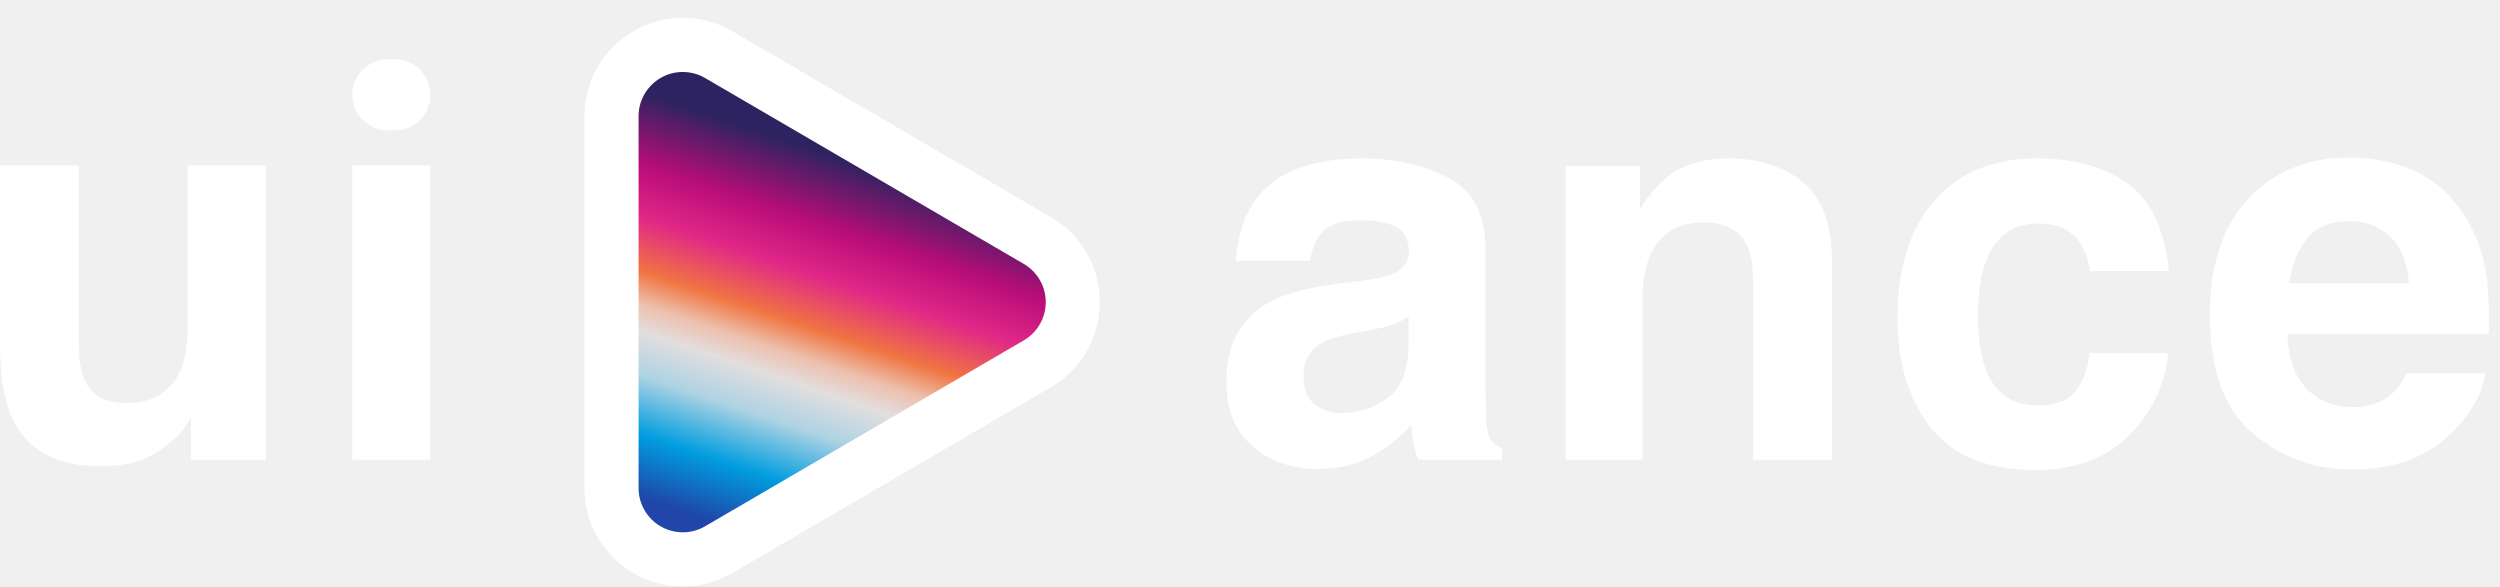
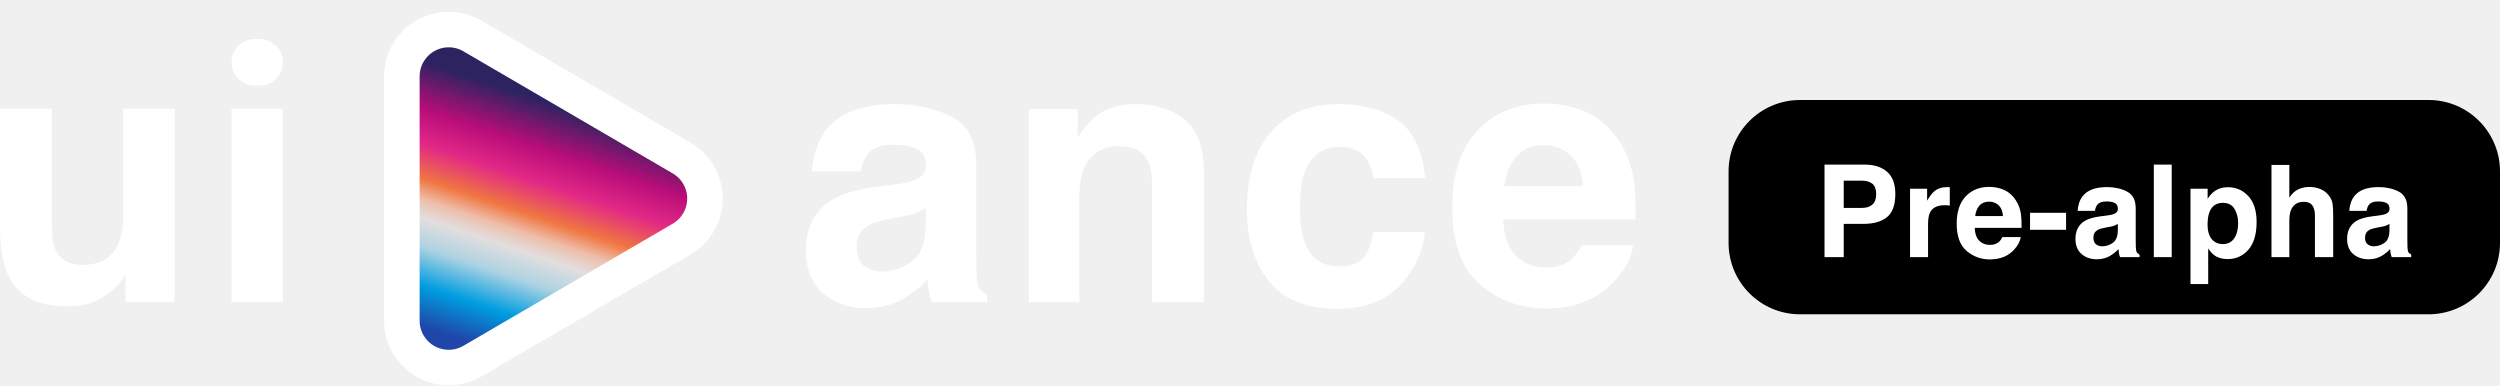
- <svg xmlns="http://www.w3.org/2000/svg" width="115px" height="27px" viewBox="0 0 115 27" version="1.1">
+ <svg xmlns="http://www.w3.org/2000/svg" width="175px" height="27px" viewBox="0 0 175 27" version="1.1">
  <defs>
    <linearGradient x1="18.385%" y1="62.513%" x2="90.673%" y2="84.187%" id="linearGradient-1">
      <stop stop-color="#2D2360" offset="0%" />
      <stop stop-color="#B80D78" offset="18.073%" />
      <stop stop-color="#E12787" offset="30.963%" />
      <stop stop-color="#F07541" offset="44.331%" />
      <stop stop-color="#EDBFAC" offset="52.199%" />
      <stop stop-color="#E2DEDE" offset="59.085%" />
      <stop stop-color="#AED3E3" offset="69.833%" />
      <stop stop-color="#009DDF" offset="84.494%" />
      <stop stop-color="#1F46A8" offset="100%" />
    </linearGradient>
  </defs>
  <g id="Page-1" stroke="none" stroke-width="1" fill="none" fill-rule="evenodd">
-     <g id="galleryCat-Copy-14" transform="translate(-37, -28)">
-       <g id="Group-2" transform="translate(37, 29)">
-         <g id="Group-20" transform="translate(0, 1.72788)" fill="#FFFFFF" fill-rule="nonzero">
-           <path d="M4.633,18.72 C5.329,18.72 5.936,18.629 6.453,18.447 C6.971,18.264 7.507,17.925 8.062,17.428 C8.244,17.271 8.401,17.088 8.534,16.881 C8.666,16.674 8.749,16.55 8.782,16.509 L8.782,16.509 L8.782,18.422 L12.223,18.422 L12.223,4.882 L8.633,4.882 L8.633,12.248 C8.633,13.118 8.517,13.817 8.285,14.347 C7.838,15.324 7.01,15.813 5.801,15.813 C4.857,15.813 4.223,15.469 3.9,14.782 C3.718,14.393 3.627,13.813 3.627,13.043 L3.627,13.043 L3.627,4.882 L3.31487797e-14,4.882 L3.31487797e-14,13.043 C3.31487797e-14,14.592 0.195,15.763 0.584,16.558 C1.279,17.999 2.629,18.72 4.633,18.72 Z" id="Path-Copy-6" />
-           <path d="M19.797,1.633 C19.797,0.731 19.066,-1.94470713e-13 18.164,-1.94749081e-13 L17.841,-1.94749081e-13 C16.939,-1.94583359e-13 16.207,0.731 16.207,1.633 C16.207,2.536 16.939,3.267 17.841,3.267 L18.164,3.267 C19.066,3.267 19.797,2.536 19.797,1.633 Z" id="Path" />
-           <polygon id="Path" points="19.797 18.422 19.797 4.882 16.207 4.882 16.207 18.422" />
+     <g id="galleryCat-Copy-12" transform="translate(-255, -28)">
+       <g id="Group" transform="translate(255, 30)">
+         <g id="brand" fill-rule="nonzero">
+           <g id="Group-20" transform="translate(0, 0.72788)" fill="#FFFFFF">
+             <path d="M4.633,18.72 C5.329,18.72 5.936,18.629 6.453,18.447 C6.971,18.264 7.507,17.925 8.062,17.428 C8.244,17.271 8.401,17.088 8.534,16.881 C8.666,16.674 8.749,16.55 8.782,16.509 L8.782,16.509 L8.782,18.422 L12.223,18.422 L12.223,4.882 L8.633,4.882 L8.633,12.248 C8.633,13.118 8.517,13.817 8.285,14.347 C7.838,15.324 7.01,15.813 5.801,15.813 C4.857,15.813 4.223,15.469 3.9,14.782 C3.718,14.393 3.627,13.813 3.627,13.043 L3.627,13.043 L3.627,4.882 L3.31487797e-14,4.882 L3.31487797e-14,13.043 C3.31487797e-14,14.592 0.195,15.763 0.584,16.558 C1.279,17.999 2.629,18.72 4.633,18.72 Z" id="Path-Copy-6" />
+             <path d="M19.797,1.633 C19.797,0.731 19.066,-1.94749081e-13 18.164,-1.94749081e-13 L17.841,-1.94749081e-13 C16.939,-1.94749081e-13 16.207,0.731 16.207,1.633 C16.207,2.536 16.939,3.267 17.841,3.267 L18.164,3.267 C19.066,3.267 19.797,2.536 19.797,1.633 Z" id="Path" />
+             <polygon id="Path" points="19.797 18.422 19.797 4.882 16.207 4.882 16.207 18.422" />
+           </g>
+           <path d="M62.66,5.287 C64.142,5.287 65.459,5.581 66.61,6.169 C67.761,6.757 68.337,7.866 68.337,9.498 L68.337,9.498 L68.338,15.932 C68.34,16.316 68.348,16.763 68.362,17.274 C68.387,17.738 68.457,18.052 68.573,18.218 C68.689,18.384 68.863,18.52 69.095,18.628 L69.095,18.628 L69.095,19.15 L65.244,19.15 L65.169,18.948 C65.101,18.749 65.051,18.56 65.02,18.379 C64.979,18.139 64.946,17.866 64.921,17.56 C64.432,18.09 63.869,18.541 63.231,18.914 C62.47,19.352 61.608,19.572 60.648,19.572 C59.422,19.572 58.41,19.222 57.61,18.522 C56.811,17.822 56.412,16.831 56.412,15.547 C56.412,13.883 57.054,12.678 58.337,11.932 C59.041,11.527 60.076,11.237 61.443,11.063 L61.443,11.063 L62.648,10.914 L62.884,10.882 C63.416,10.805 63.805,10.712 64.051,10.603 C64.556,10.388 64.809,10.053 64.809,9.597 C64.809,9.042 64.616,8.659 64.231,8.448 C63.846,8.237 63.281,8.131 62.536,8.131 C61.699,8.131 61.107,8.338 60.759,8.752 C60.511,9.059 60.345,9.473 60.263,9.995 L60.263,9.995 L56.847,9.995 L56.871,9.703 C56.978,8.65 57.301,7.774 57.84,7.075 C58.776,5.883 60.383,5.287 62.66,5.287 Z M64.797,12.566 L64.572,12.698 C64.422,12.78 64.271,12.85 64.12,12.908 C63.892,12.995 63.579,13.075 63.182,13.15 L63.182,13.15 L62.387,13.299 L62.146,13.344 C61.525,13.468 61.071,13.614 60.784,13.783 C60.238,14.106 59.964,14.607 59.964,15.286 C59.964,15.891 60.132,16.328 60.468,16.597 C60.803,16.866 61.211,17.001 61.691,17.001 C62.453,17.001 63.155,16.777 63.797,16.33 C64.438,15.883 64.772,15.067 64.797,13.883 L64.797,13.883 L64.797,12.566 Z" id="Combined-Shape-Copy" fill="#FFFFFF" />
+           <path d="M75.551,19.15 L75.551,11.821 C75.551,10.984 75.666,10.297 75.898,9.759 C76.346,8.74 77.17,8.231 78.37,8.231 C79.348,8.231 80.01,8.579 80.358,9.274 C80.548,9.655 80.644,10.202 80.644,10.914 L80.644,10.914 L80.644,19.15 L84.271,19.15 L84.271,10.032 C84.271,8.334 83.826,7.119 82.935,6.386 C82.045,5.653 80.9,5.287 79.501,5.287 C78.383,5.287 77.459,5.56 76.731,6.107 C76.325,6.413 75.894,6.914 75.439,7.61 L75.439,7.61 L75.439,5.635 L72.023,5.635 L72.023,19.15 L75.551,19.15 Z" id="Path-Copy-7" fill="#FFFFFF" />
+           <path d="M93.633,19.622 C95.811,19.622 97.455,18.847 98.565,17.299 C99.261,16.338 99.65,15.319 99.733,14.243 L99.733,14.243 L96.118,14.243 C96.043,14.955 95.832,15.535 95.484,15.982 C95.137,16.429 94.549,16.653 93.72,16.653 C92.553,16.653 91.758,16.09 91.335,14.963 C91.104,14.359 90.988,13.56 90.988,12.566 C90.988,11.523 91.104,10.686 91.335,10.057 C91.774,8.873 92.59,8.28 93.783,8.28 C94.619,8.28 95.236,8.554 95.633,9.1 C95.907,9.506 96.076,9.961 96.143,10.467 L96.143,10.467 L99.77,10.467 C99.571,8.537 98.931,7.191 97.851,6.43 C96.77,5.668 95.381,5.287 93.683,5.287 C91.687,5.287 90.122,5.933 88.988,7.225 C87.853,8.516 87.286,10.326 87.286,12.653 C87.286,14.715 87.799,16.392 88.826,17.684 C89.853,18.976 91.455,19.622 93.633,19.622 Z" id="Path-Copy-8" fill="#FFFFFF" />
+           <path d="M108.064,5.249 C109.191,5.249 110.205,5.461 111.108,5.883 C112.01,6.305 112.756,6.972 113.344,7.883 C113.874,8.686 114.217,9.618 114.375,10.678 C114.466,11.299 114.503,12.193 114.486,13.361 L114.486,13.361 L105.22,13.361 L105.235,13.627 C105.328,14.844 105.749,15.708 106.499,16.218 C106.988,16.558 107.576,16.727 108.263,16.727 C108.992,16.727 109.584,16.52 110.039,16.106 C110.288,15.883 110.507,15.572 110.698,15.175 L110.698,15.175 L114.313,15.175 L114.283,15.376 C114.149,16.114 113.741,16.863 113.058,17.622 C111.899,18.938 110.275,19.597 108.189,19.597 C106.466,19.597 104.946,19.042 103.63,17.932 C102.313,16.823 101.655,15.017 101.655,12.516 C101.655,10.173 102.249,8.376 103.437,7.125 C104.626,5.875 106.168,5.249 108.064,5.249 Z M108.064,8.169 C107.244,8.169 106.609,8.425 106.158,8.939 C105.706,9.452 105.423,10.148 105.307,11.026 L105.307,11.026 L110.81,11.026 C110.752,10.09 110.468,9.38 109.959,8.895 C109.449,8.411 108.818,8.169 108.064,8.169 Z" id="Combined-Shape-Copy-2" fill="#FFFFFF" />
+           <path d="M37.905,1.398 C38.716,1.184 39.609,1.28 40.392,1.736 C40.88,2.022 41.287,2.428 41.572,2.917 L41.572,2.917 L50.124,17.577 C50.58,18.359 50.676,19.252 50.462,20.064 C50.249,20.875 49.726,21.606 48.943,22.062 C48.442,22.354 47.872,22.509 47.291,22.509 L47.291,22.509 L30.187,22.509 C29.282,22.509 28.462,22.141 27.869,21.548 C27.275,20.955 26.908,20.135 26.908,19.229 C26.908,18.649 27.062,18.078 27.355,17.577 L27.355,17.577 L35.907,2.917 C36.363,2.135 37.093,1.611 37.905,1.398 Z" id="Triangle-Copy-10" stroke="#FFFFFF" stroke-width="2.488" fill="url(#linearGradient-1)" transform="translate(38.73954, 11.89889) rotate(90) translate(-38.73954, -11.89889) " />
        </g>
-         <path d="M62.66,6.287 C64.142,6.287 65.459,6.581 66.61,7.169 C67.761,7.757 68.337,8.866 68.337,10.498 L68.337,10.498 L68.338,16.932 C68.34,17.316 68.348,17.763 68.362,18.274 C68.387,18.738 68.457,19.052 68.573,19.218 C68.689,19.384 68.863,19.52 69.095,19.628 L69.095,19.628 L69.095,20.15 L65.244,20.15 L65.169,19.948 C65.101,19.749 65.051,19.56 65.02,19.379 C64.979,19.139 64.946,18.866 64.921,18.56 C64.432,19.09 63.869,19.541 63.231,19.914 C62.47,20.352 61.608,20.572 60.648,20.572 C59.422,20.572 58.41,20.222 57.61,19.522 C56.811,18.822 56.412,17.831 56.412,16.547 C56.412,14.883 57.054,13.678 58.337,12.932 C59.041,12.527 60.076,12.237 61.443,12.063 L61.443,12.063 L62.648,11.914 L62.884,11.882 C63.416,11.805 63.805,11.712 64.051,11.603 C64.556,11.388 64.809,11.053 64.809,10.597 C64.809,10.042 64.616,9.659 64.231,9.448 C63.846,9.237 63.281,9.131 62.536,9.131 C61.699,9.131 61.107,9.338 60.759,9.752 C60.511,10.059 60.345,10.473 60.263,10.995 L60.263,10.995 L56.847,10.995 L56.871,10.703 C56.978,9.65 57.301,8.774 57.84,8.075 C58.776,6.883 60.383,6.287 62.66,6.287 Z M64.797,13.566 L64.572,13.698 C64.422,13.78 64.271,13.85 64.12,13.908 C63.892,13.995 63.579,14.075 63.182,14.15 L63.182,14.15 L62.387,14.299 L62.146,14.344 C61.525,14.468 61.071,14.614 60.784,14.783 C60.238,15.106 59.964,15.607 59.964,16.286 C59.964,16.891 60.132,17.328 60.468,17.597 C60.803,17.866 61.211,18.001 61.691,18.001 C62.453,18.001 63.155,17.777 63.797,17.33 C64.438,16.883 64.772,16.067 64.797,14.883 L64.797,14.883 L64.797,13.566 Z" id="Combined-Shape-Copy" fill="#FFFFFF" fill-rule="nonzero" />
-         <path d="M75.551,20.15 L75.551,12.821 C75.551,11.984 75.666,11.297 75.898,10.759 C76.346,9.74 77.17,9.231 78.37,9.231 C79.348,9.231 80.01,9.579 80.358,10.274 C80.548,10.655 80.644,11.202 80.644,11.914 L80.644,11.914 L80.644,20.15 L84.271,20.15 L84.271,11.032 C84.271,9.334 83.826,8.119 82.935,7.386 C82.045,6.653 80.9,6.287 79.501,6.287 C78.383,6.287 77.459,6.56 76.731,7.107 C76.325,7.413 75.894,7.914 75.439,8.61 L75.439,8.61 L75.439,6.635 L72.023,6.635 L72.023,20.15 L75.551,20.15 Z" id="Path-Copy-7" fill="#FFFFFF" fill-rule="nonzero" />
-         <path d="M93.633,20.622 C95.811,20.622 97.455,19.847 98.565,18.299 C99.261,17.338 99.65,16.319 99.733,15.243 L99.733,15.243 L96.118,15.243 C96.043,15.955 95.832,16.535 95.484,16.982 C95.137,17.429 94.549,17.653 93.72,17.653 C92.553,17.653 91.758,17.09 91.335,15.963 C91.104,15.359 90.988,14.56 90.988,13.566 C90.988,12.523 91.104,11.686 91.335,11.057 C91.774,9.873 92.59,9.28 93.783,9.28 C94.619,9.28 95.236,9.554 95.633,10.1 C95.907,10.506 96.076,10.961 96.143,11.467 L96.143,11.467 L99.77,11.467 C99.571,9.537 98.931,8.191 97.851,7.43 C96.77,6.668 95.381,6.287 93.683,6.287 C91.687,6.287 90.122,6.933 88.988,8.225 C87.853,9.516 87.286,11.326 87.286,13.653 C87.286,15.715 87.799,17.392 88.826,18.684 C89.853,19.976 91.455,20.622 93.633,20.622 Z" id="Path-Copy-8" fill="#FFFFFF" fill-rule="nonzero" />
-         <path d="M108.064,6.249 C109.191,6.249 110.205,6.461 111.108,6.883 C112.01,7.305 112.756,7.972 113.344,8.883 C113.874,9.686 114.217,10.618 114.375,11.678 C114.466,12.299 114.503,13.193 114.486,14.361 L114.486,14.361 L105.22,14.361 L105.235,14.627 C105.328,15.844 105.749,16.708 106.499,17.218 C106.988,17.558 107.576,17.727 108.263,17.727 C108.992,17.727 109.584,17.52 110.039,17.106 C110.288,16.883 110.507,16.572 110.698,16.175 L110.698,16.175 L114.313,16.175 L114.283,16.376 C114.149,17.114 113.741,17.863 113.058,18.622 C111.899,19.938 110.275,20.597 108.189,20.597 C106.466,20.597 104.946,20.042 103.63,18.932 C102.313,17.823 101.655,16.017 101.655,13.516 C101.655,11.173 102.249,9.376 103.437,8.125 C104.626,6.875 106.168,6.249 108.064,6.249 Z M108.064,9.169 C107.244,9.169 106.609,9.425 106.158,9.939 C105.706,10.452 105.423,11.148 105.307,12.026 L105.307,12.026 L110.81,12.026 C110.752,11.09 110.468,10.38 109.959,9.895 C109.449,9.411 108.818,9.169 108.064,9.169 Z" id="Combined-Shape-Copy-2" fill="#FFFFFF" fill-rule="nonzero" />
-         <path d="M38.907,3.399 C39.718,3.186 40.611,3.282 41.394,3.738 C41.882,4.023 42.289,4.43 42.574,4.918 L42.574,4.918 L51.126,19.578 C51.582,20.361 51.678,21.254 51.464,22.065 C51.251,22.877 50.728,23.607 49.945,24.063 C49.444,24.356 48.874,24.51 48.293,24.51 L48.293,24.51 L31.189,24.51 C30.284,24.51 29.464,24.143 28.871,23.549 C28.277,22.956 27.91,22.136 27.91,21.231 C27.91,20.65 28.064,20.08 28.357,19.578 L28.357,19.578 L36.909,4.918 C37.365,4.136 38.095,3.613 38.907,3.399 Z" id="Triangle-Copy-10" stroke="#FFFFFF" stroke-width="2.488" fill="url(#linearGradient-1)" transform="translate(39.74124, 12.89862) rotate(-270) translate(-39.74124, -12.89862) " />
+         <rect id="Rectangle" fill="#000000" x="121" y="5" width="54" height="15" rx="5" />
+         <path d="M129.061,16 L129.061,13.671 L130.437,13.671 C131.154,13.671 131.707,13.513 132.093,13.196 C132.48,12.88 132.673,12.339 132.673,11.575 C132.673,10.875 132.48,10.357 132.093,10.023 C131.707,9.689 131.188,9.522 130.538,9.522 L130.538,9.522 L127.716,9.522 L127.716,16 L129.061,16 Z M130.322,12.555 L129.061,12.555 L129.061,10.647 L130.322,10.647 C130.642,10.647 130.89,10.719 131.067,10.863 C131.244,11.006 131.333,11.247 131.333,11.583 C131.333,11.92 131.244,12.167 131.067,12.322 C130.89,12.477 130.642,12.555 130.322,12.555 L130.322,12.555 Z M134.964,16 L134.964,13.71 C134.964,13.327 135.012,13.042 135.109,12.858 C135.282,12.53 135.62,12.366 136.124,12.366 C136.162,12.366 136.212,12.367 136.274,12.37 C136.335,12.373 136.405,12.379 136.485,12.388 L136.485,12.388 L136.485,11.104 C136.429,11.102 136.393,11.099 136.377,11.098 C136.361,11.096 136.341,11.096 136.318,11.096 C135.943,11.096 135.638,11.194 135.403,11.39 C135.26,11.507 135.091,11.726 134.898,12.045 L134.898,12.045 L134.898,11.21 L133.703,11.21 L133.703,16 L134.964,16 Z M139.281,16.158 C140.019,16.158 140.593,15.925 141.003,15.459 C141.267,15.167 141.415,14.878 141.447,14.594 L141.447,14.594 L140.168,14.594 C140.101,14.734 140.023,14.844 139.935,14.923 C139.774,15.07 139.565,15.143 139.307,15.143 C139.064,15.143 138.856,15.083 138.683,14.963 C138.399,14.77 138.248,14.433 138.23,13.952 L138.23,13.952 L141.509,13.952 C141.514,13.539 141.501,13.223 141.469,13.003 C141.413,12.628 141.292,12.298 141.104,12.014 C140.896,11.692 140.633,11.456 140.313,11.307 C139.994,11.157 139.635,11.083 139.237,11.083 C138.566,11.083 138.02,11.304 137.6,11.746 C137.179,12.188 136.969,12.824 136.969,13.653 C136.969,14.538 137.202,15.177 137.668,15.569 C138.134,15.962 138.671,16.158 139.281,16.158 Z M140.208,13.126 L138.261,13.126 C138.302,12.815 138.402,12.569 138.562,12.388 C138.722,12.206 138.947,12.115 139.237,12.115 C139.503,12.115 139.727,12.201 139.907,12.372 C140.087,12.544 140.187,12.795 140.208,13.126 L140.208,13.126 Z M144.625,14.084 L144.625,12.897 L142.103,12.897 L142.103,14.084 L144.625,14.084 Z M146.78,16.149 C147.12,16.149 147.424,16.072 147.694,15.917 C147.92,15.785 148.119,15.625 148.292,15.438 C148.3,15.546 148.312,15.643 148.327,15.728 C148.341,15.812 148.368,15.903 148.406,16 L148.406,16 L149.768,16 L149.768,15.815 C149.686,15.777 149.625,15.729 149.584,15.67 C149.543,15.612 149.518,15.5 149.509,15.336 C149.503,15.12 149.5,14.935 149.5,14.783 L149.5,12.585 C149.5,12.008 149.297,11.616 148.889,11.408 C148.482,11.2 148.016,11.096 147.492,11.096 C146.686,11.096 146.118,11.307 145.787,11.729 C145.579,11.998 145.462,12.342 145.435,12.761 L145.435,12.761 L146.644,12.761 C146.673,12.577 146.732,12.43 146.819,12.322 C146.943,12.175 147.152,12.102 147.448,12.102 C147.712,12.102 147.912,12.139 148.048,12.214 C148.184,12.289 148.252,12.424 148.252,12.621 C148.252,12.782 148.163,12.9 147.984,12.977 C147.884,13.021 147.719,13.057 147.487,13.086 L147.487,13.086 L147.061,13.139 C146.578,13.201 146.212,13.303 145.963,13.447 C145.508,13.71 145.281,14.137 145.281,14.726 C145.281,15.18 145.423,15.531 145.705,15.778 C145.988,16.026 146.346,16.149 146.78,16.149 Z M147.149,15.24 C146.979,15.24 146.835,15.192 146.716,15.097 C146.598,15.002 146.538,14.847 146.538,14.633 C146.538,14.393 146.635,14.216 146.828,14.102 C146.943,14.034 147.131,13.977 147.395,13.93 L147.395,13.93 L147.676,13.877 C147.817,13.851 147.928,13.823 148.008,13.792 C148.089,13.761 148.169,13.721 148.248,13.671 L148.248,13.671 L148.248,14.137 C148.239,14.556 148.121,14.844 147.894,15.002 C147.667,15.161 147.419,15.24 147.149,15.24 Z M152.019,16 L152.019,9.522 L150.767,9.522 L150.767,16 L152.019,16 Z M154.574,17.885 L154.574,15.389 C154.706,15.591 154.84,15.745 154.978,15.851 C155.23,16.041 155.546,16.136 155.927,16.136 C156.525,16.136 157.013,15.915 157.393,15.473 C157.772,15.03 157.962,14.387 157.962,13.543 C157.962,12.744 157.768,12.137 157.38,11.724 C156.991,11.311 156.518,11.104 155.958,11.104 C155.574,11.104 155.243,11.211 154.965,11.425 C154.812,11.545 154.669,11.709 154.534,11.917 L154.534,11.917 L154.534,11.21 L153.334,11.21 L153.334,17.885 L154.574,17.885 Z M155.598,15.086 C155.357,15.086 155.149,15.02 154.974,14.888 C154.678,14.663 154.53,14.271 154.53,13.715 C154.53,13.363 154.574,13.073 154.662,12.845 C154.831,12.414 155.143,12.199 155.598,12.199 C155.976,12.199 156.249,12.341 156.417,12.625 C156.586,12.909 156.67,13.236 156.67,13.605 C156.67,14.053 156.578,14.412 156.395,14.682 C156.212,14.951 155.946,15.086 155.598,15.086 Z M160.253,16 L160.253,13.407 C160.253,12.997 160.338,12.681 160.51,12.46 C160.681,12.239 160.932,12.128 161.263,12.128 C161.583,12.128 161.799,12.24 161.914,12.462 C162.002,12.621 162.046,12.829 162.046,13.086 L162.046,13.086 L162.046,16 L163.324,16 L163.324,13.188 C163.324,12.76 163.31,12.451 163.28,12.262 C163.251,12.073 163.171,11.89 163.039,11.711 C162.883,11.5 162.685,11.343 162.443,11.241 C162.202,11.138 161.933,11.087 161.637,11.087 C161.373,11.087 161.122,11.142 160.883,11.252 C160.644,11.362 160.434,11.556 160.253,11.834 L160.253,11.834 L160.253,9.544 L159.004,9.544 L159.004,16 L160.253,16 Z M165.795,16.149 C166.135,16.149 166.44,16.072 166.709,15.917 C166.935,15.785 167.134,15.625 167.307,15.438 C167.316,15.546 167.327,15.643 167.342,15.728 C167.357,15.812 167.383,15.903 167.421,16 L167.421,16 L168.783,16 L168.783,15.815 C168.701,15.777 168.64,15.729 168.599,15.67 C168.558,15.612 168.533,15.5 168.524,15.336 C168.518,15.12 168.515,14.935 168.515,14.783 L168.515,12.585 C168.515,12.008 168.312,11.616 167.905,11.408 C167.497,11.2 167.032,11.096 166.507,11.096 C165.701,11.096 165.133,11.307 164.802,11.729 C164.594,11.998 164.477,12.342 164.45,12.761 L164.45,12.761 L165.659,12.761 C165.688,12.577 165.747,12.43 165.835,12.322 C165.958,12.175 166.167,12.102 166.463,12.102 C166.727,12.102 166.927,12.139 167.063,12.214 C167.199,12.289 167.267,12.424 167.267,12.621 C167.267,12.782 167.178,12.9 166.999,12.977 C166.9,13.021 166.734,13.057 166.503,13.086 L166.503,13.086 L166.076,13.139 C165.593,13.201 165.227,13.303 164.978,13.447 C164.524,13.71 164.297,14.137 164.297,14.726 C164.297,15.18 164.438,15.531 164.721,15.778 C165.003,16.026 165.362,16.149 165.795,16.149 Z M166.164,15.24 C165.994,15.24 165.85,15.192 165.731,15.097 C165.613,15.002 165.553,14.847 165.553,14.633 C165.553,14.393 165.65,14.216 165.844,14.102 C165.958,14.034 166.147,13.977 166.41,13.93 L166.41,13.93 L166.692,13.877 C166.832,13.851 166.943,13.823 167.023,13.792 C167.104,13.761 167.184,13.721 167.263,13.671 L167.263,13.671 L167.263,14.137 C167.254,14.556 167.136,14.844 166.909,15.002 C166.682,15.161 166.434,15.24 166.164,15.24 Z" id="Pre-alpha" fill="#FFFFFF" fill-rule="nonzero" />
      </g>
    </g>
  </g>
</svg>
